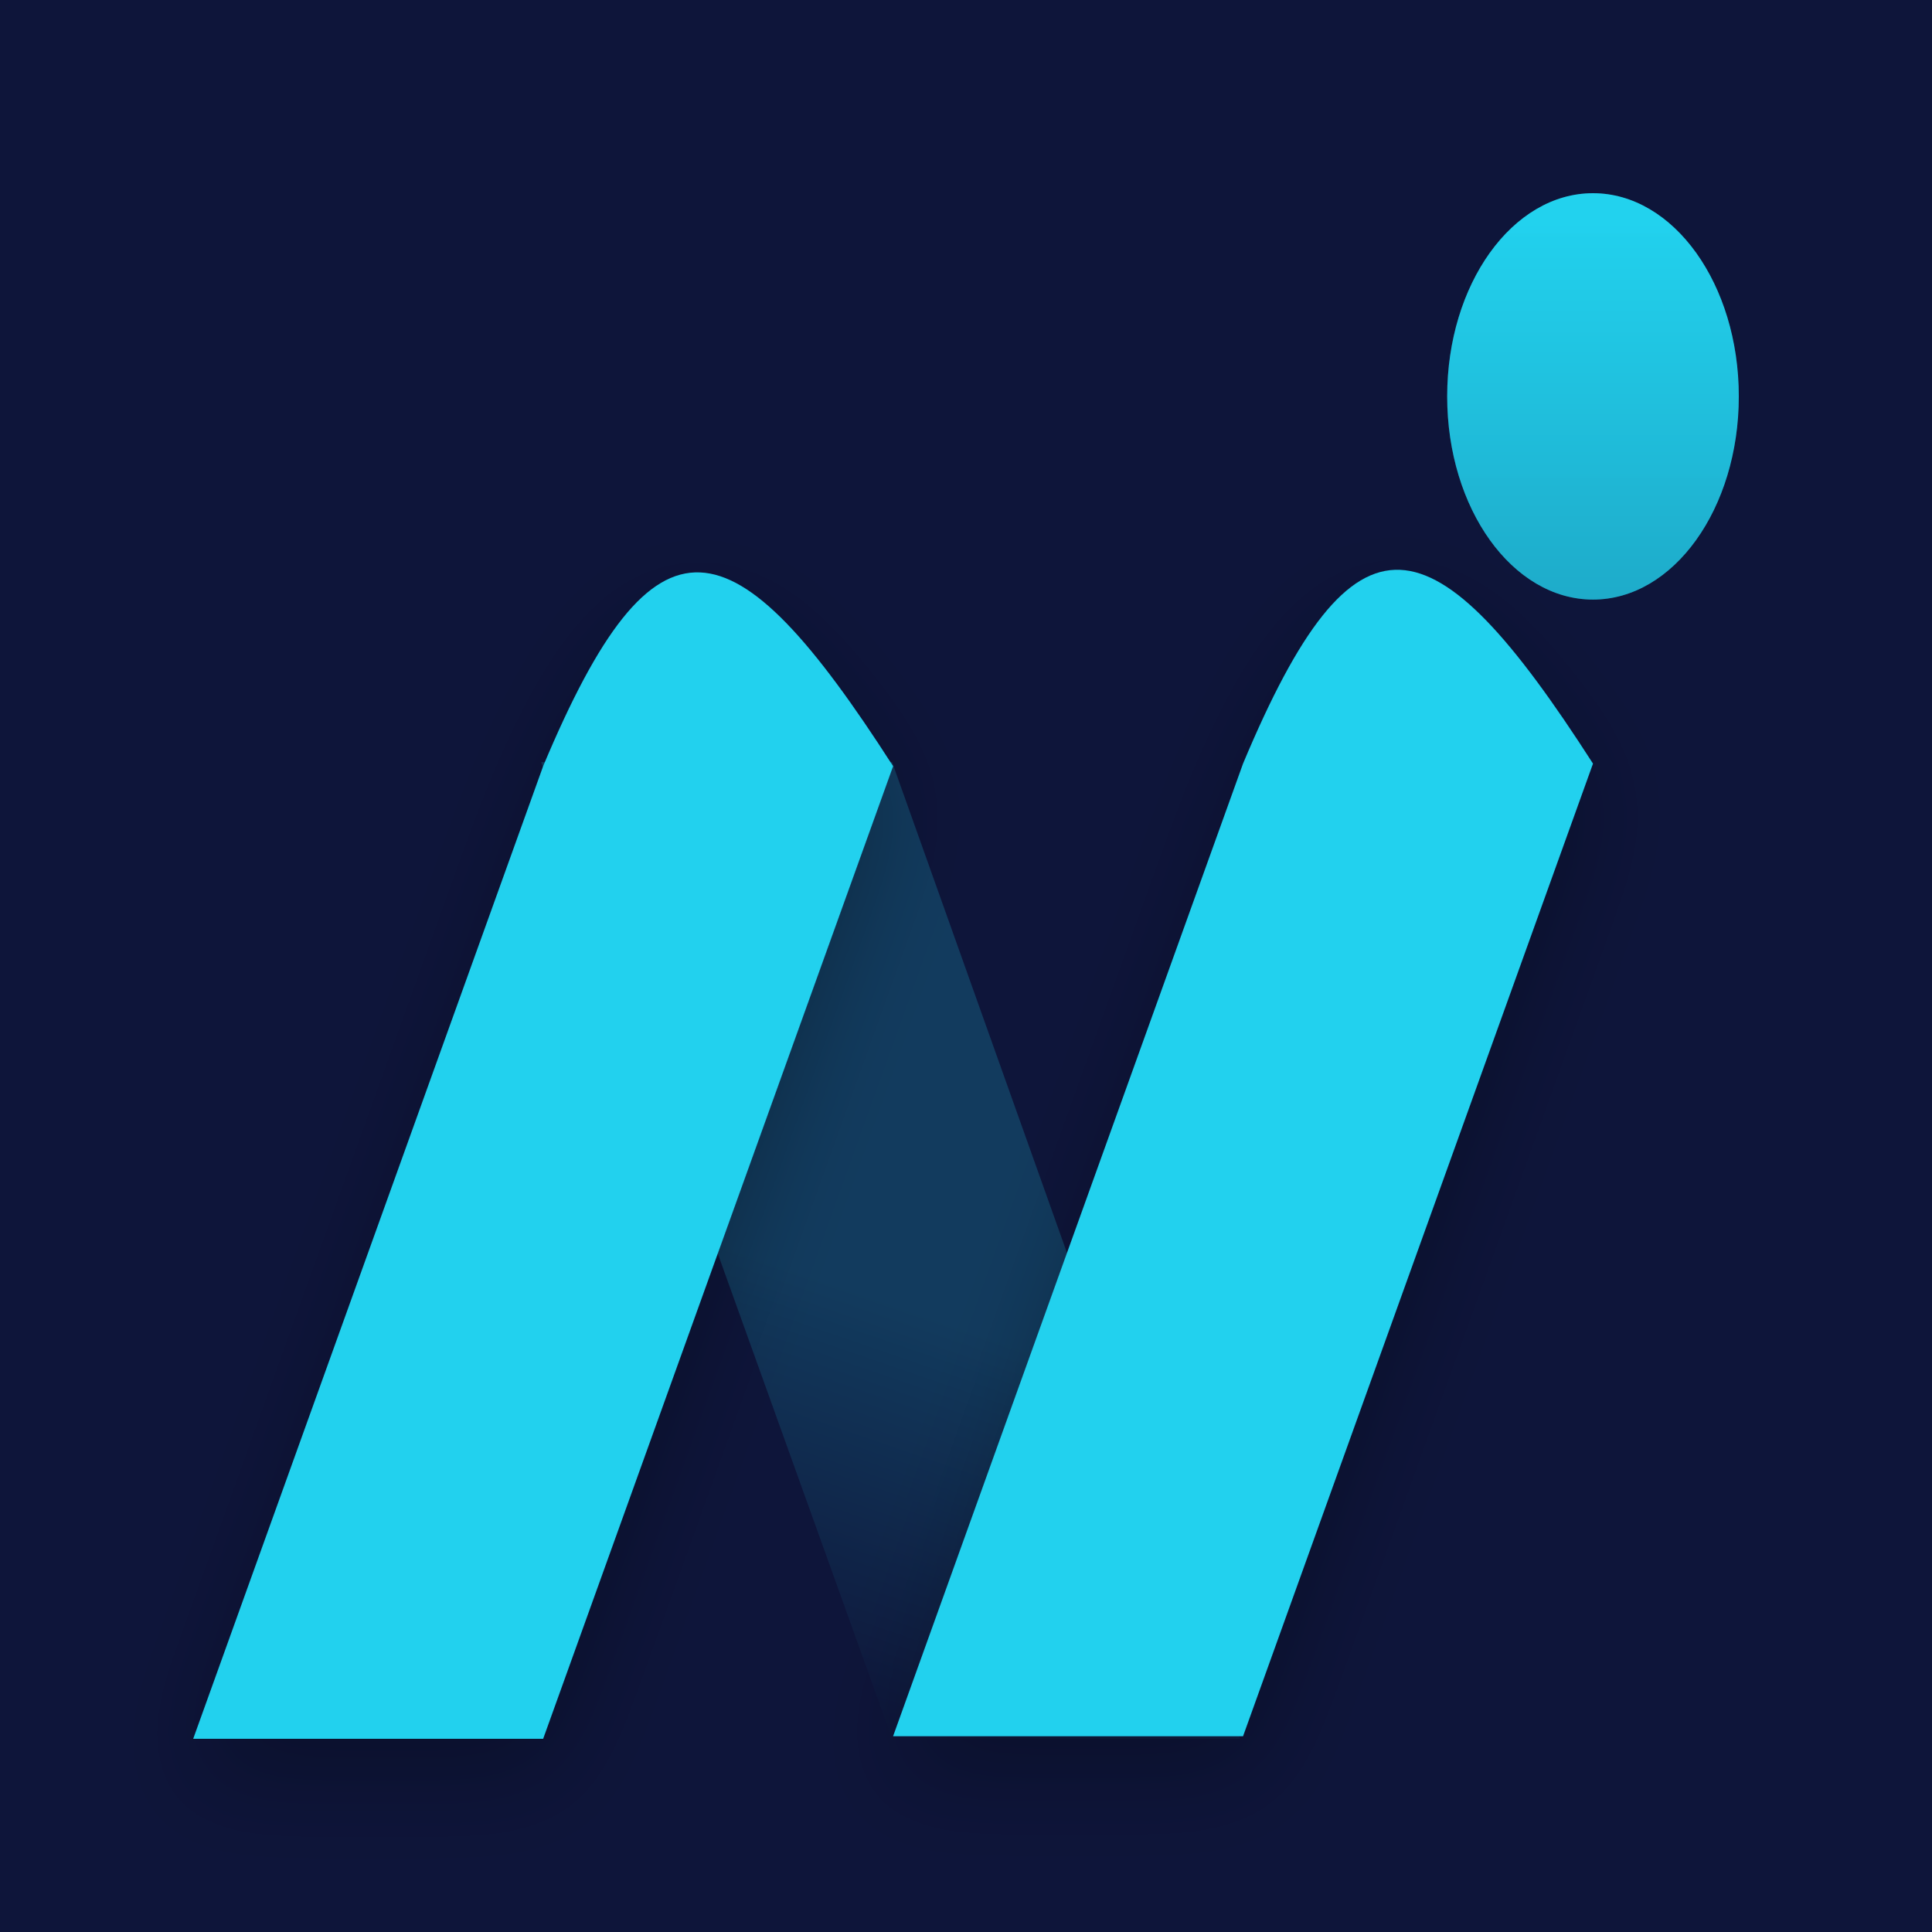
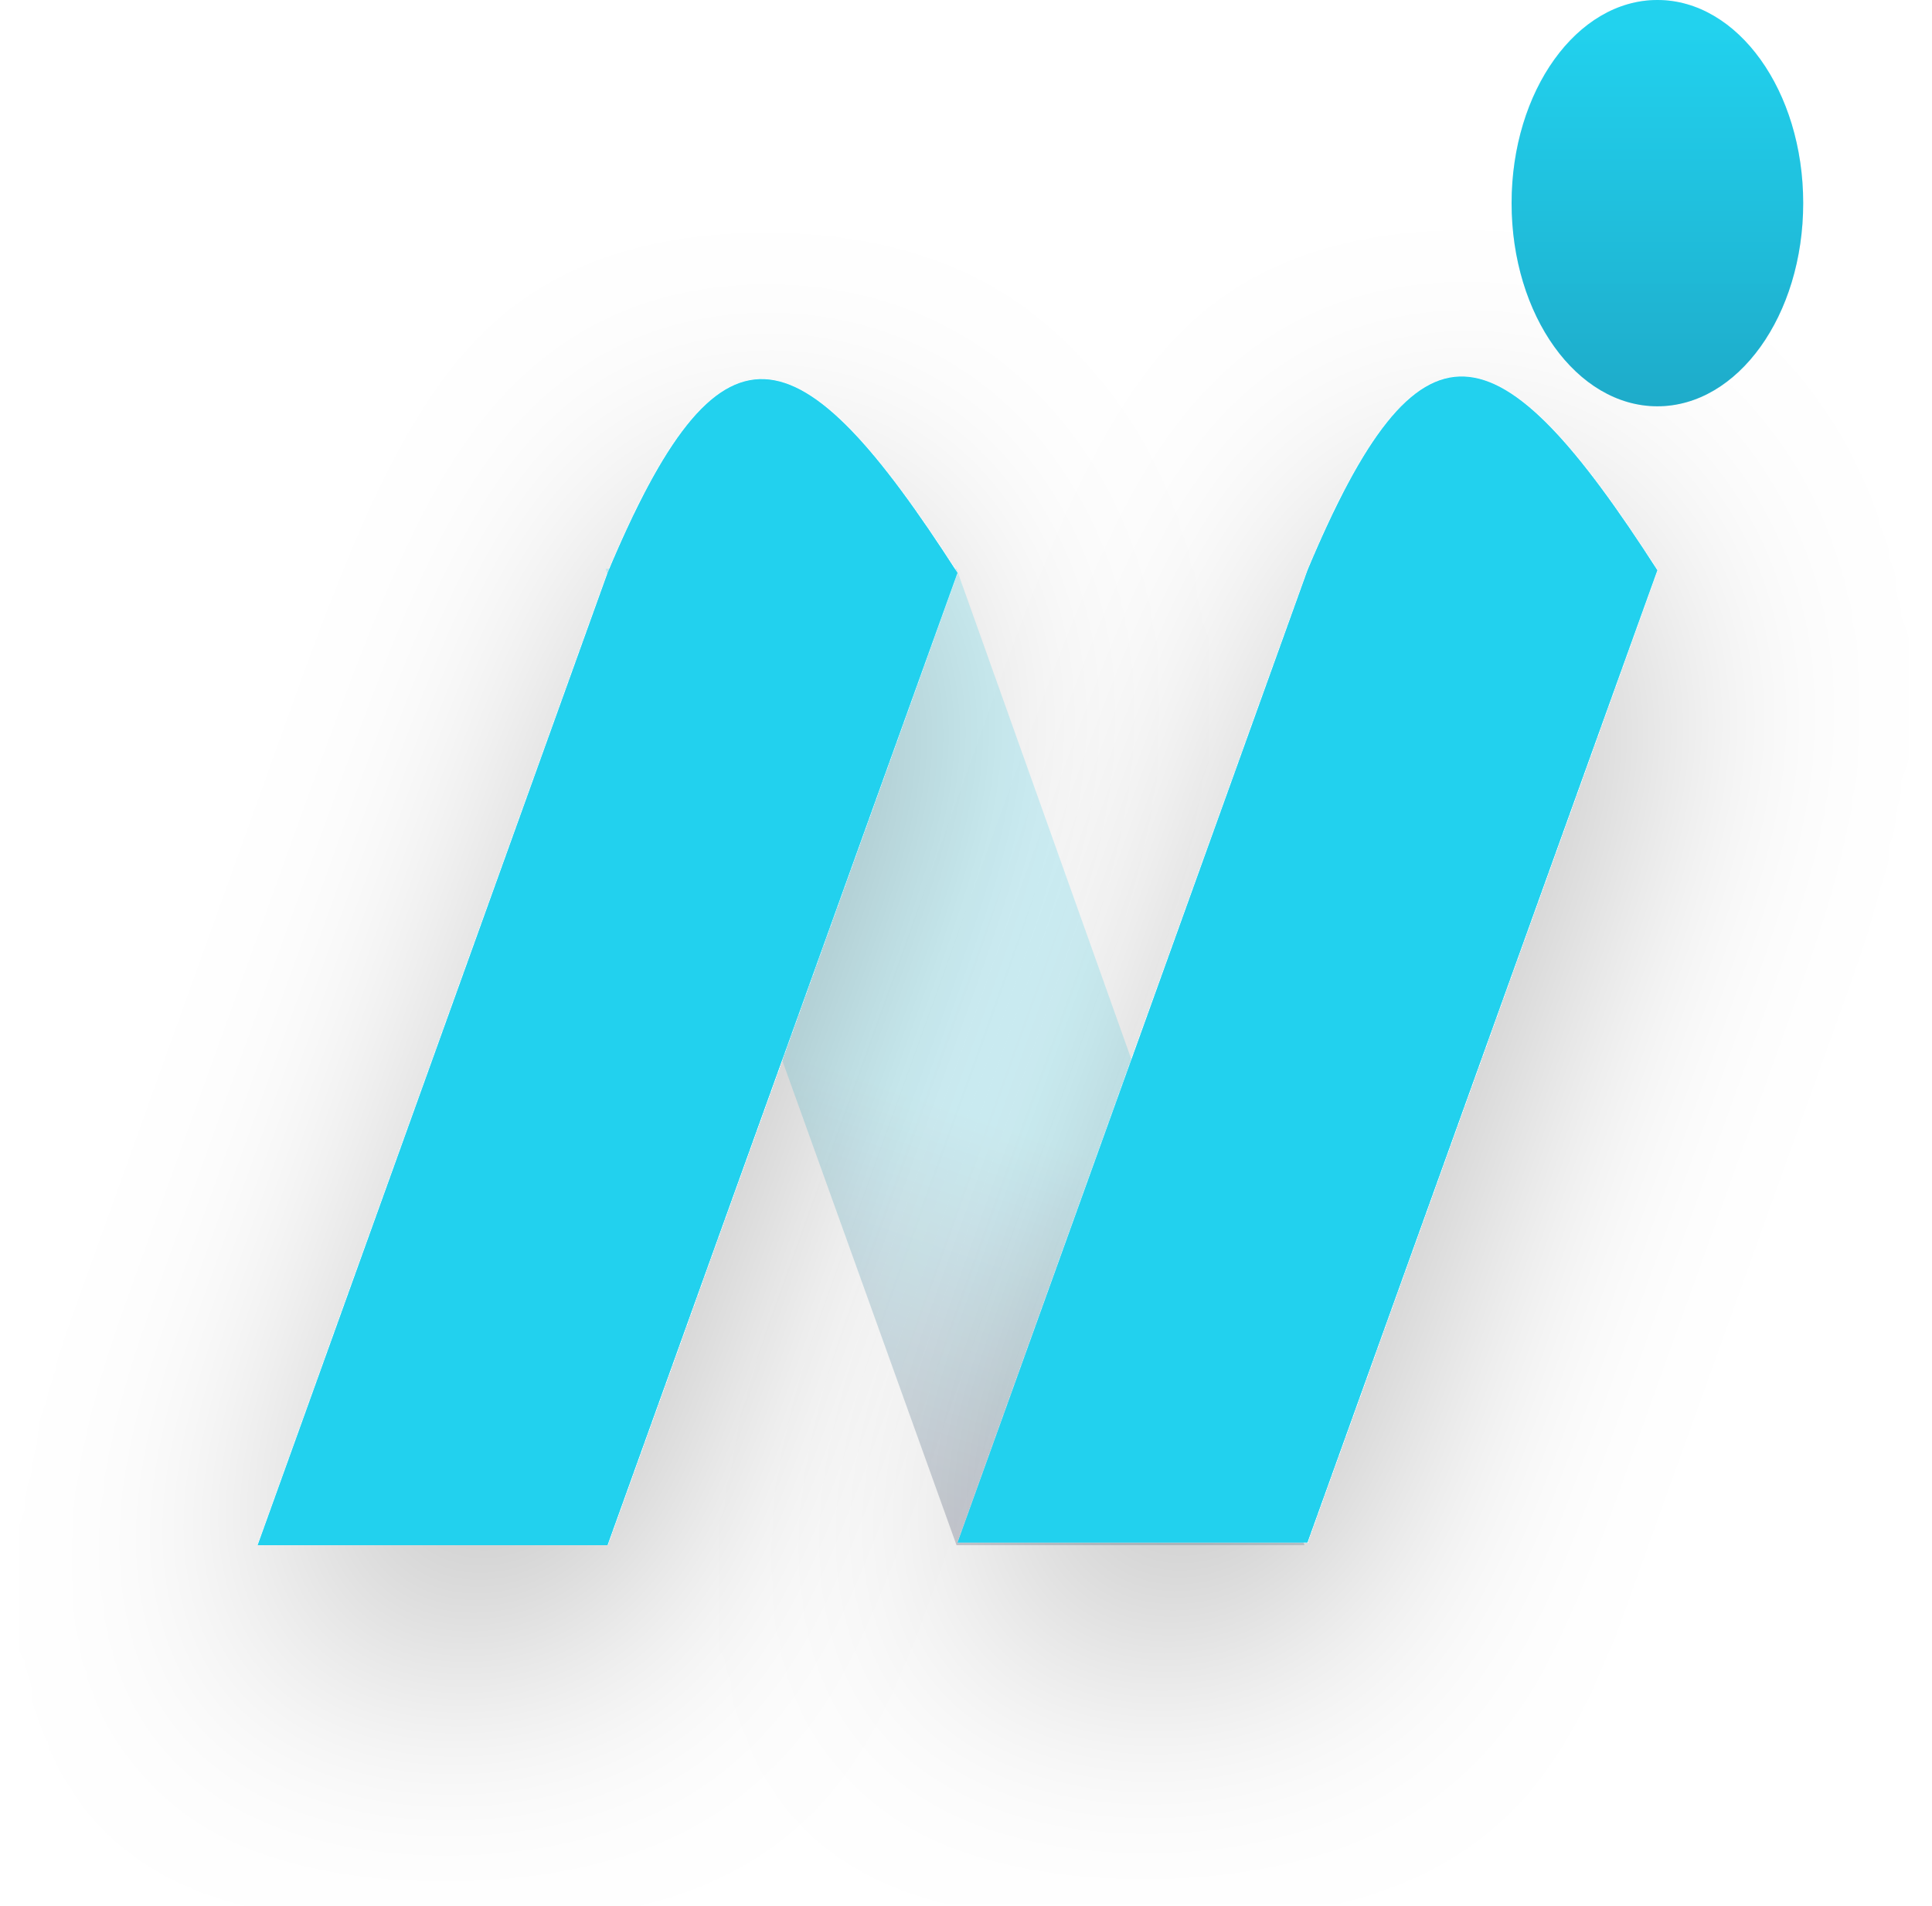
- <svg xmlns="http://www.w3.org/2000/svg" width="200" height="200" viewBox="0 0 200 200" fill="none">
-   <rect width="200" height="200" fill="#1E1E1E" />
-   <rect width="200" height="200" fill="#0E153A" />
-   <path d="M92.352 180H128.377L92.352 78.896H56.025L92.352 180Z" fill="url(#paint0_linear_0_1)" fill-opacity="0.2" />
-   <g filter="url(#filter0_d_0_1)">
-     <path d="M56.226 180H20L56.226 79.316C67.819 51.656 75.867 53.485 92.453 79.316L56.226 180Z" fill="#22D1EE" />
+ <svg xmlns="http://www.w3.org/2000/svg" width="75" height="74" viewBox="0 0 75 74" fill="none">
+   <path d="M37.132 60H50.642L37.132 22.086H23.509L37.132 60Z" fill="url(#paint0_linear_5_21)" fill-opacity="0.2" />
+   <g filter="url(#filter0_d_5_21)">
+     <path d="M23.585 60H10L23.585 22.244C27.932 11.871 30.95 12.557 37.17 22.244L23.585 60Z" fill="#22D1EE" />
  </g>
-   <g filter="url(#filter1_d_0_1)">
-     <path d="M128.679 179.732H92.453L128.679 79.049C140.272 51.388 148.32 53.217 164.906 79.049L128.679 179.732Z" fill="#22D1EE" />
+   <g filter="url(#filter1_d_5_21)">
+     <path d="M50.755 59.9H37.17L50.755 22.143C55.102 11.771 58.12 12.456 64.34 22.143L50.755 59.9Z" fill="#22D1EE" />
  </g>
-   <ellipse cx="164.906" cy="41.034" rx="15.094" ry="21.034" fill="#22D1EE" />
-   <ellipse cx="164.906" cy="41.034" rx="15.094" ry="21.034" fill="url(#paint1_linear_0_1)" fill-opacity="0.2" />
+   <ellipse cx="64.34" cy="7.888" rx="5.66" ry="7.888" fill="#22D1EE" />
+   <ellipse cx="64.34" cy="7.888" rx="5.66" ry="7.888" fill="url(#paint1_linear_5_21)" fill-opacity="0.2" />
  <defs>
-     <filter id="filter0_d_0_1" x="10" y="53.251" width="92.453" height="140.749" filterUnits="userSpaceOnUse" color-interpolation-filters="sRGB">
+     <filter id="filter0_d_5_21" x="0" y="8.719" width="47.17" height="65.281" filterUnits="userSpaceOnUse" color-interpolation-filters="sRGB">
      <feFlood flood-opacity="0" result="BackgroundImageFix" />
      <feColorMatrix in="SourceAlpha" type="matrix" values="0 0 0 0 0 0 0 0 0 0 0 0 0 0 0 0 0 0 127 0" result="hardAlpha" />
      <feOffset dy="4" />
      <feGaussianBlur stdDeviation="5" />
      <feComposite in2="hardAlpha" operator="out" />
      <feColorMatrix type="matrix" values="0 0 0 0 0 0 0 0 0 0 0 0 0 0 0 0 0 0 0.25 0" />
-       <feBlend mode="normal" in2="BackgroundImageFix" result="effect1_dropShadow_0_1" />
-       <feBlend mode="normal" in="SourceGraphic" in2="effect1_dropShadow_0_1" result="shape" />
+       <feBlend mode="normal" in2="BackgroundImageFix" result="effect1_dropShadow_5_21" />
+       <feBlend mode="normal" in="SourceGraphic" in2="effect1_dropShadow_5_21" result="shape" />
    </filter>
-     <filter id="filter1_d_0_1" x="82.453" y="52.983" width="92.453" height="140.749" filterUnits="userSpaceOnUse" color-interpolation-filters="sRGB">
+     <filter id="filter1_d_5_21" x="27.17" y="8.619" width="47.17" height="65.281" filterUnits="userSpaceOnUse" color-interpolation-filters="sRGB">
      <feFlood flood-opacity="0" result="BackgroundImageFix" />
      <feColorMatrix in="SourceAlpha" type="matrix" values="0 0 0 0 0 0 0 0 0 0 0 0 0 0 0 0 0 0 127 0" result="hardAlpha" />
      <feOffset dy="4" />
      <feGaussianBlur stdDeviation="5" />
      <feComposite in2="hardAlpha" operator="out" />
      <feColorMatrix type="matrix" values="0 0 0 0 0 0 0 0 0 0 0 0 0 0 0 0 0 0 0.25 0" />
-       <feBlend mode="normal" in2="BackgroundImageFix" result="effect1_dropShadow_0_1" />
-       <feBlend mode="normal" in="SourceGraphic" in2="effect1_dropShadow_0_1" result="shape" />
+       <feBlend mode="normal" in2="BackgroundImageFix" result="effect1_dropShadow_5_21" />
+       <feBlend mode="normal" in="SourceGraphic" in2="effect1_dropShadow_5_21" result="shape" />
    </filter>
-     <linearGradient id="paint0_linear_0_1" x1="104.025" y1="113.252" x2="82.243" y2="176.574" gradientUnits="userSpaceOnUse">
+     <linearGradient id="paint0_linear_5_21" x1="41.509" y1="34.969" x2="33.341" y2="58.715" gradientUnits="userSpaceOnUse">
      <stop offset="0.365" stop-color="#22D1EE" />
      <stop offset="1" stop-color="#0E153A" />
    </linearGradient>
-     <linearGradient id="paint1_linear_0_1" x1="164.906" y1="20" x2="164.906" y2="62.068" gradientUnits="userSpaceOnUse">
+     <linearGradient id="paint1_linear_5_21" x1="64.34" y1="0" x2="64.34" y2="15.776" gradientUnits="userSpaceOnUse">
      <stop offset="0.081" stop-color="#22D1EE" stop-opacity="0.97" />
      <stop offset="1" stop-color="#0E153A" />
    </linearGradient>
  </defs>
</svg>
